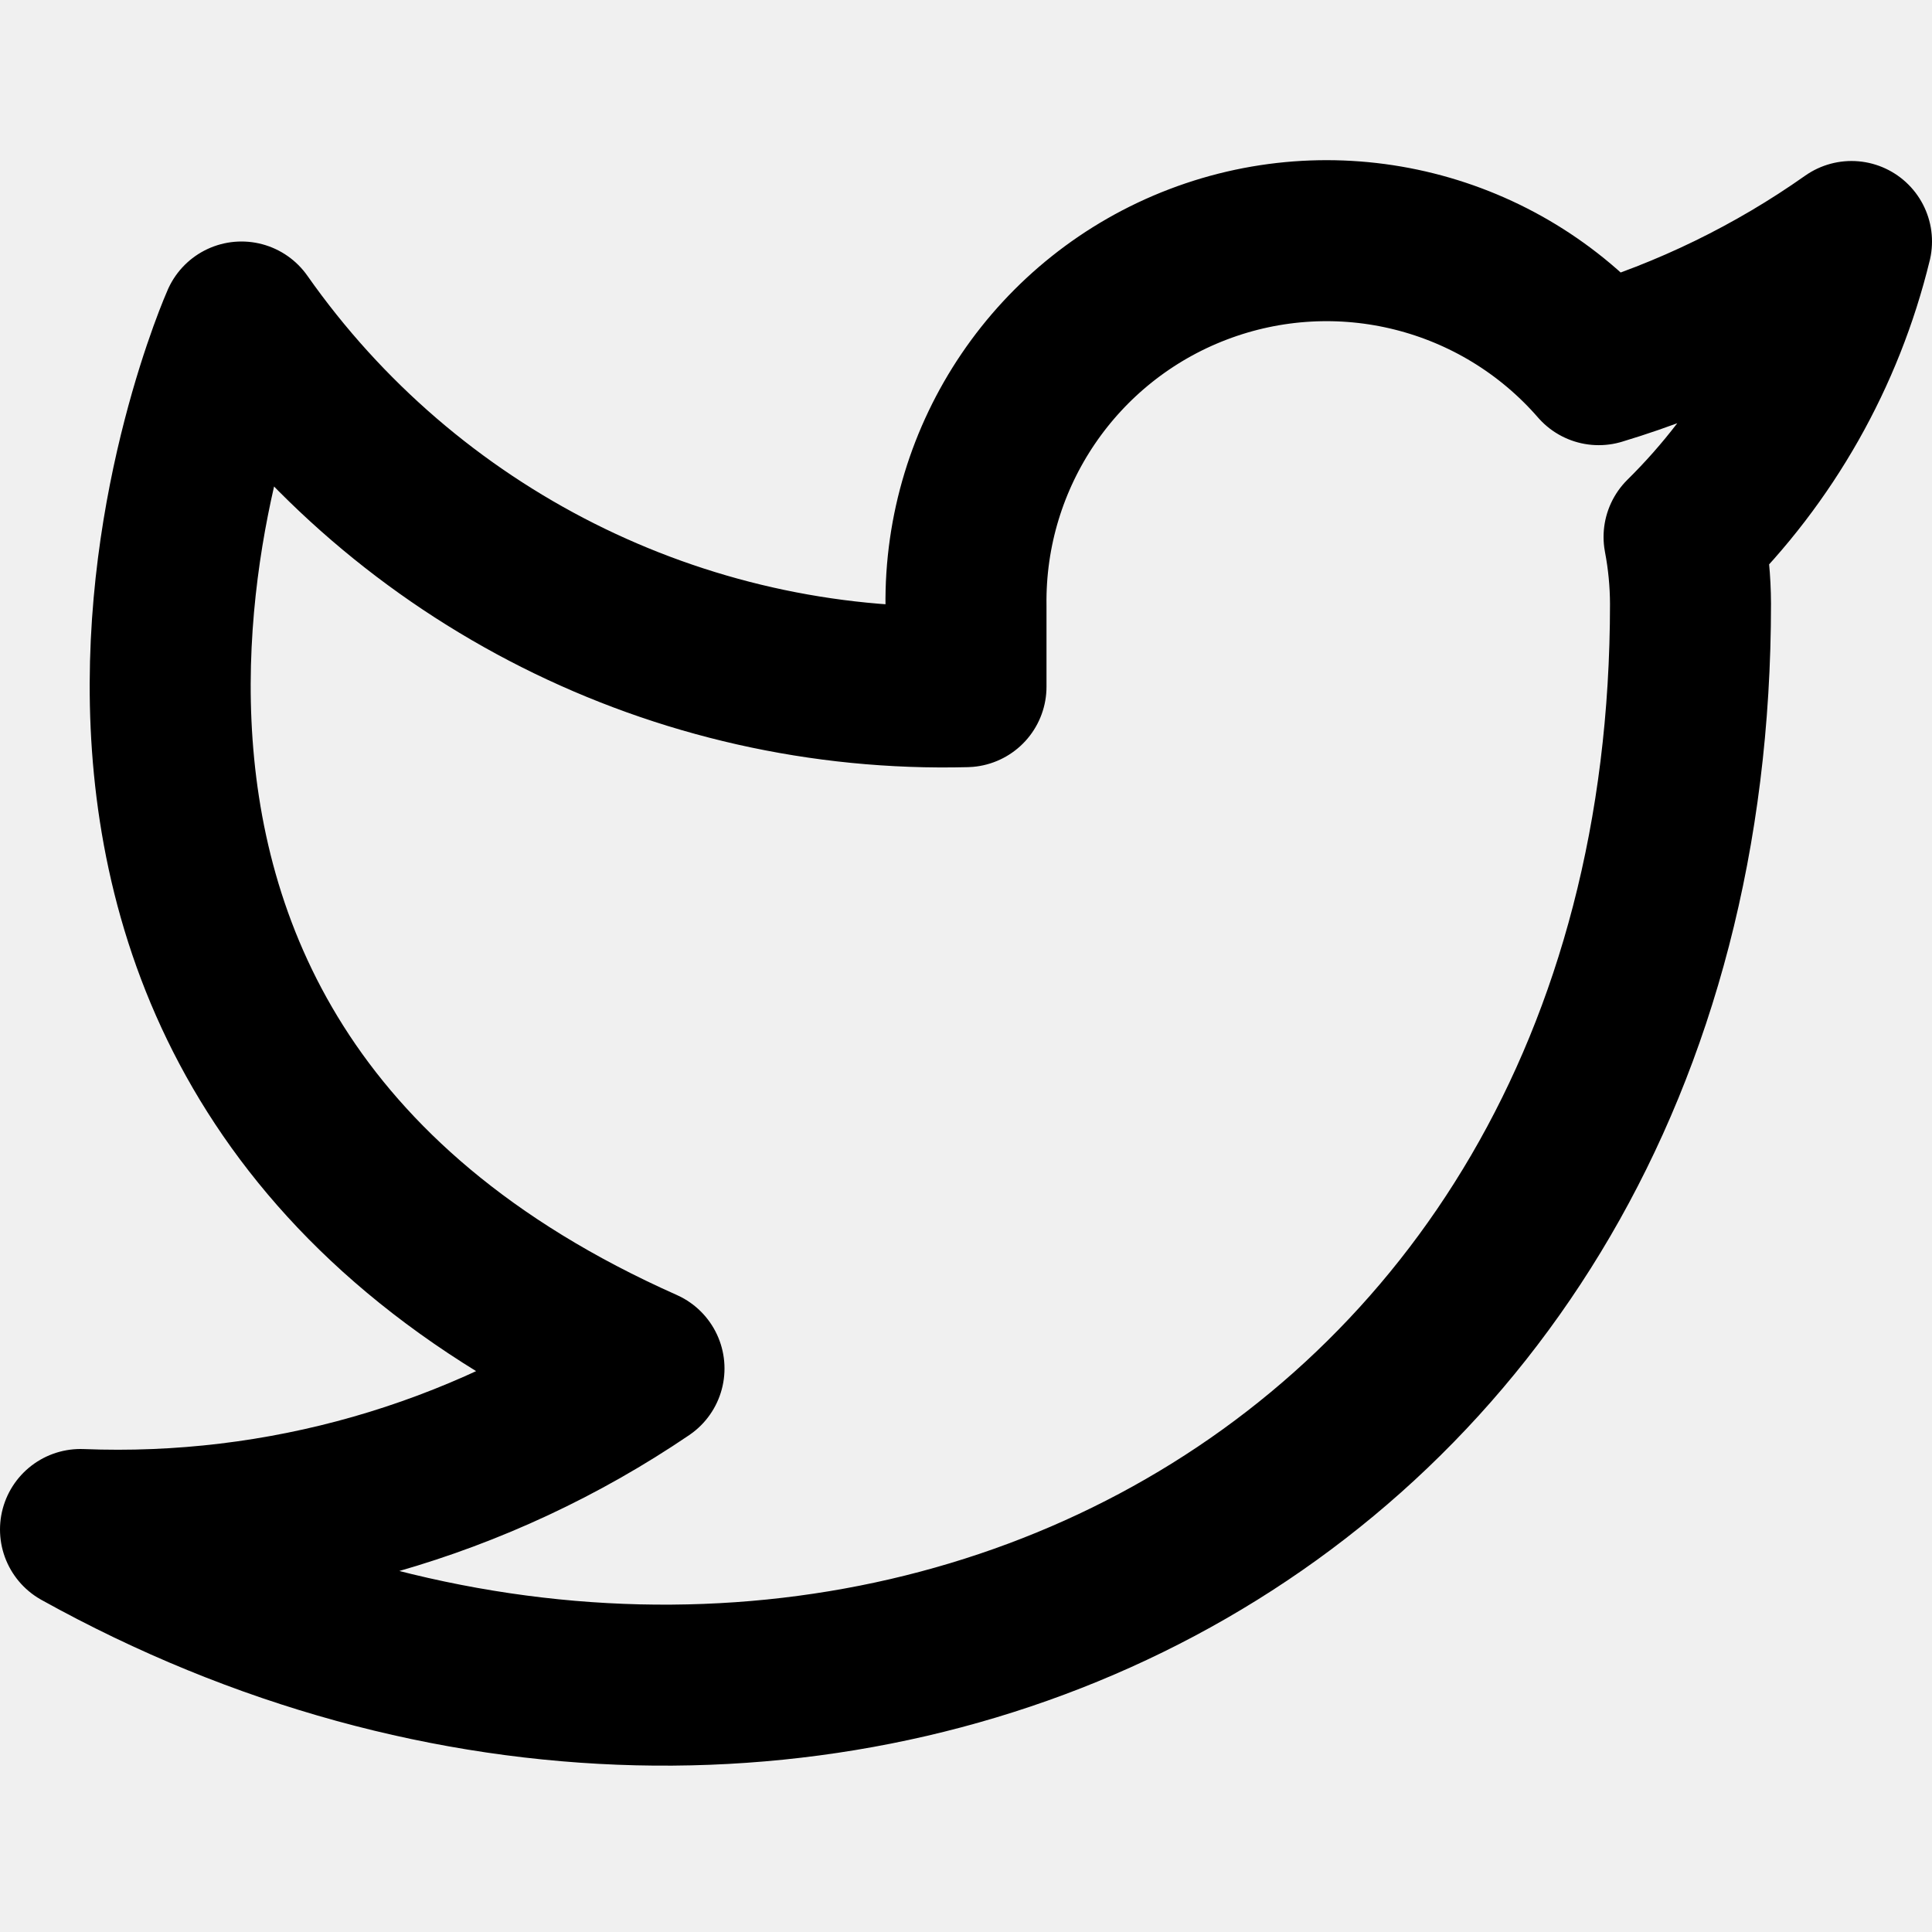
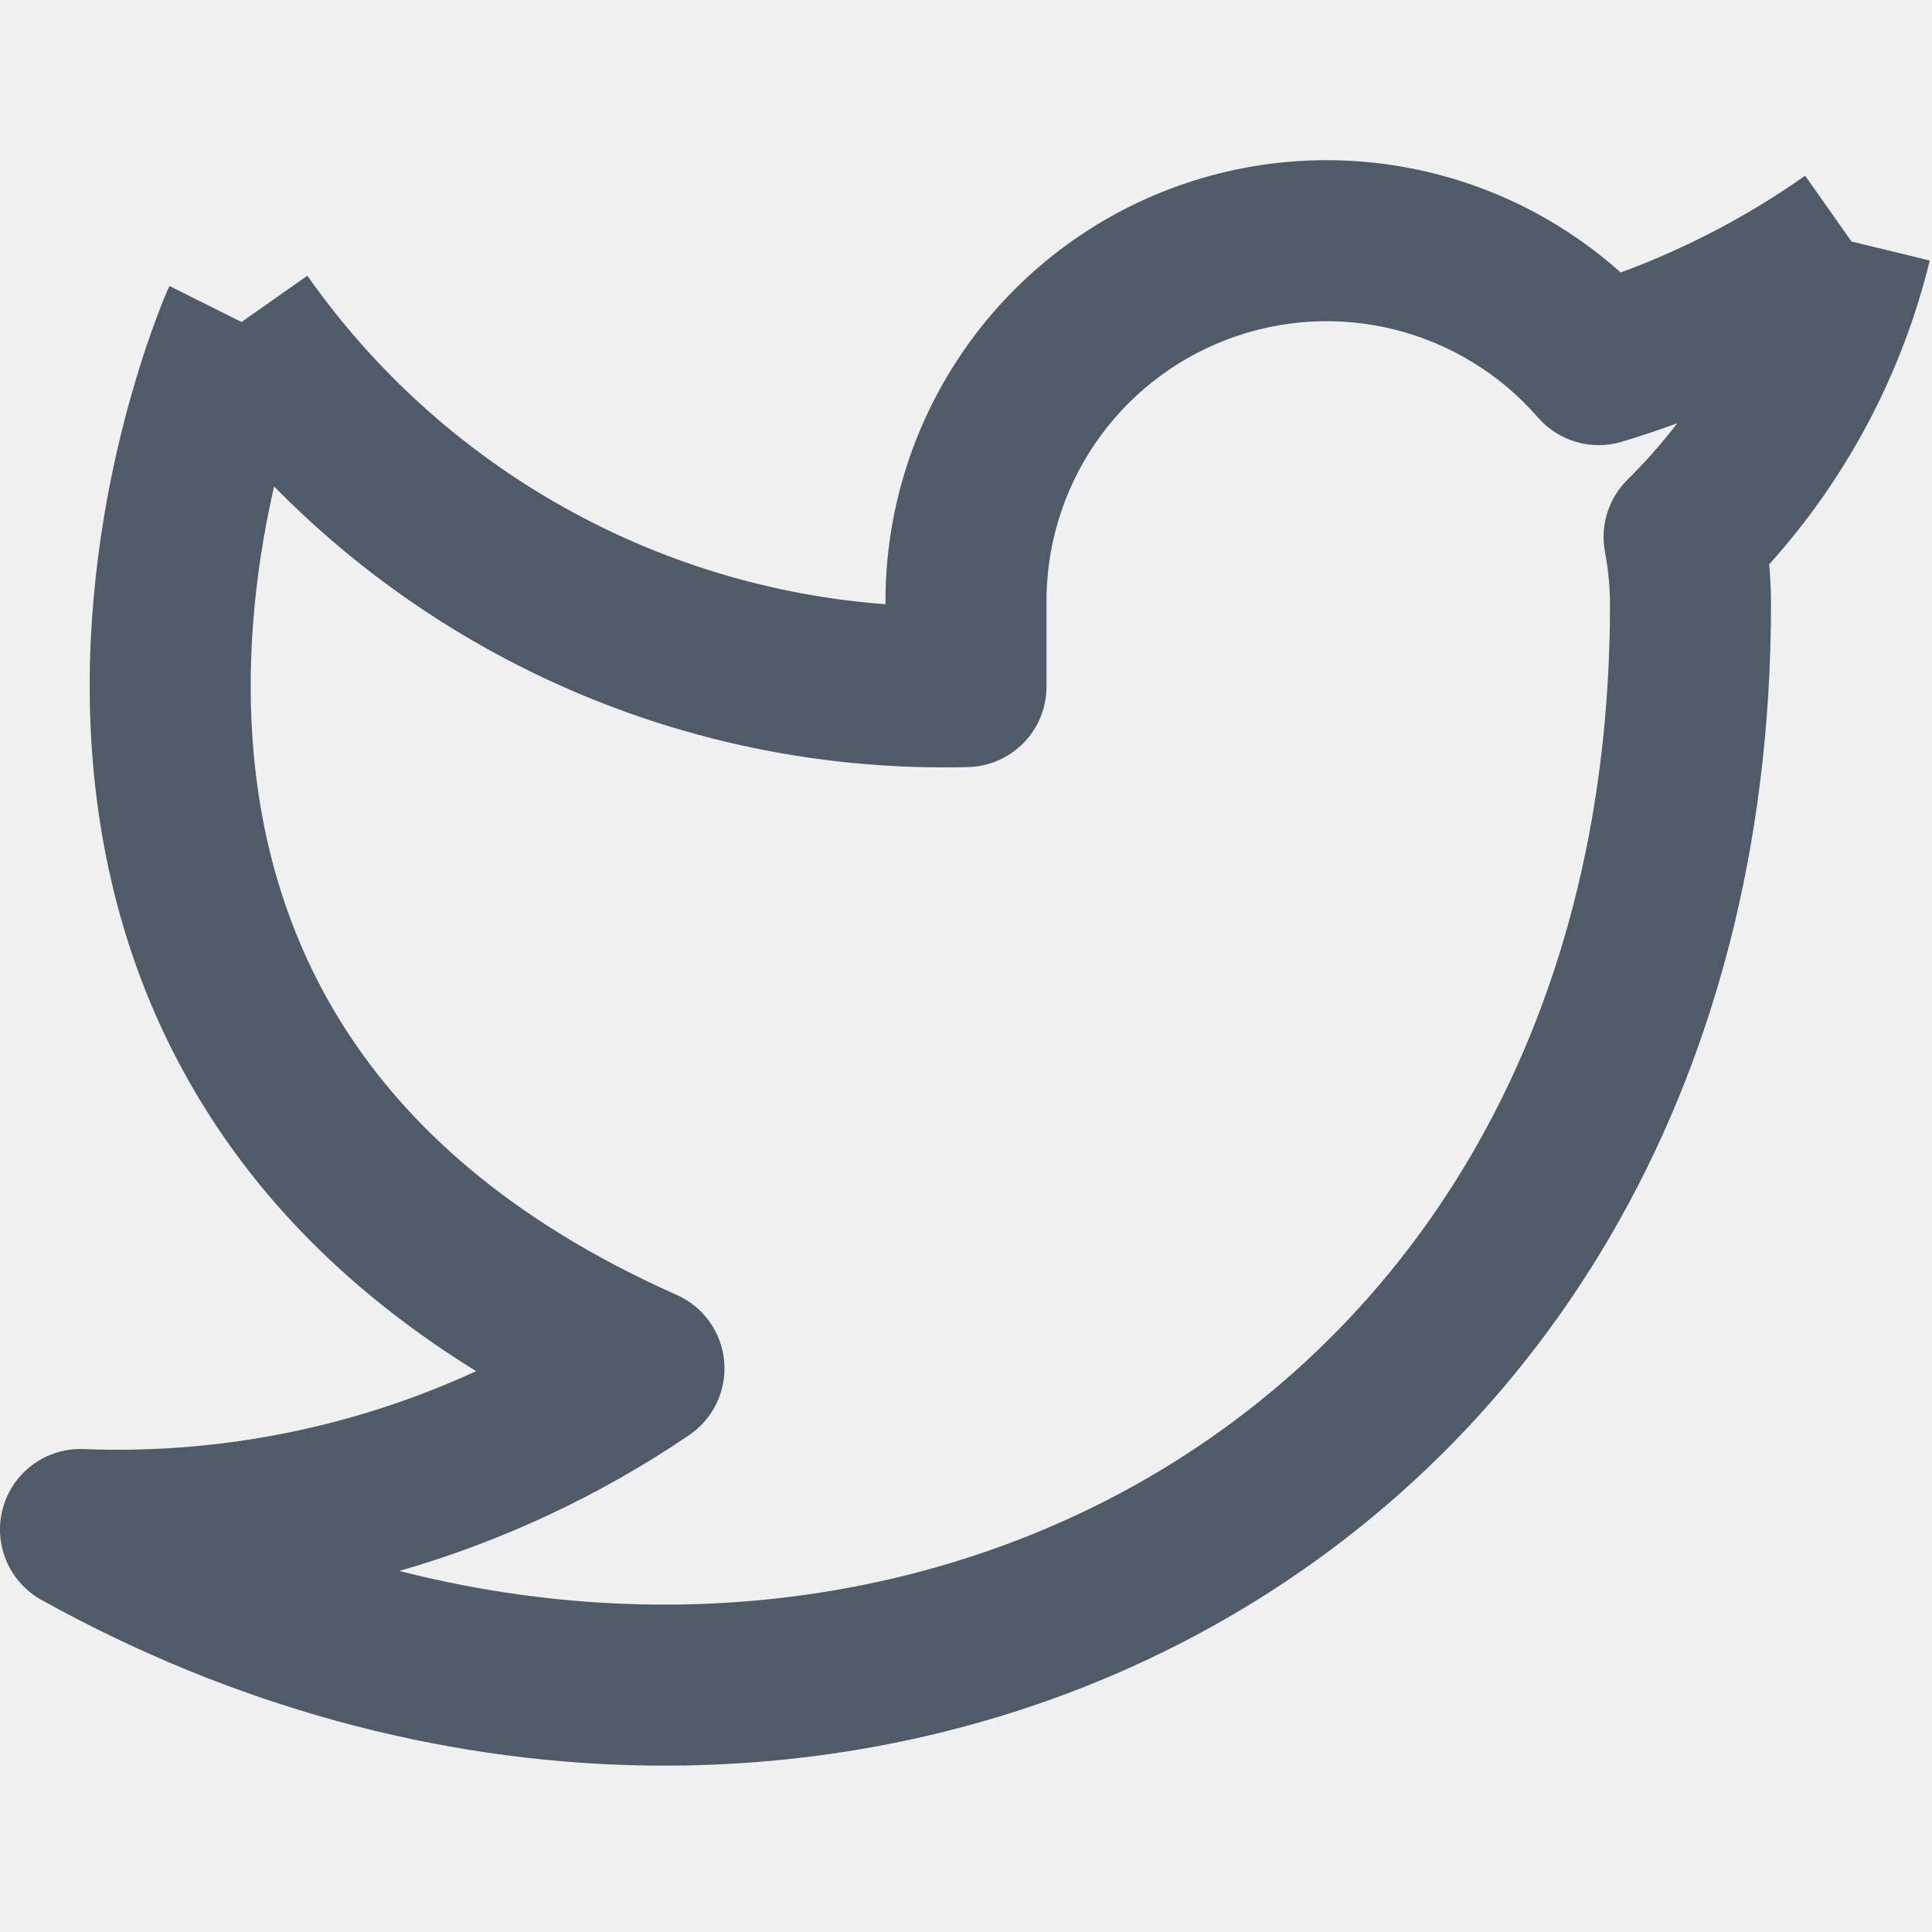
- <svg xmlns="http://www.w3.org/2000/svg" width="24" height="24" viewBox="0 0 24 24" fill="none" stroke="currentColor" stroke-width="2" stroke-linecap="round" stroke-linejoin="round" class="feather feather-twitter">
-   <path d="M23 3a10.9 10.9 0 0 1-3.14 1.53 4.48 4.48 0 0 0-7.86 3v1A10.66 10.66 0 0 1 3 4s-4 9 5 13a11.64 11.64 0 0 1-7 2c9 5 20 0 20-11.5a4.5 4.5 0 0 0-.08-.83A7.72 7.72 0 0 0 23 3z" />
+ <svg xmlns="http://www.w3.org/2000/svg" width="24" height="24" viewBox="0 0 24 24" fill="none">
+   <g clip-path="url(#clip0_4655_2376)">
+     <path fill-rule="evenodd" clip-rule="evenodd" d="M14.525 2.35C15.574 1.95 16.721 1.881 17.81 2.154C18.676 2.37 19.472 2.794 20.133 3.385C20.945 3.086 21.715 2.682 22.424 2.183L23 3L23.972 3.236C23.629 4.643 22.942 5.939 21.977 7.011C21.992 7.172 21.999 7.334 22 7.497L22 7.5C22 13.6 19.063 18.075 14.845 20.32C10.651 22.552 5.291 22.528 0.514 19.874C0.11 19.649 -0.088 19.176 0.037 18.73C0.162 18.284 0.577 17.982 1.04 18.001C2.727 18.068 4.396 17.732 5.915 17.033C4.412 16.105 3.329 15.004 2.577 13.816C1.573 12.231 1.195 10.553 1.126 9.045C1.058 7.542 1.296 6.189 1.547 5.218C1.674 4.731 1.804 4.333 1.905 4.054C1.956 3.915 1.999 3.804 2.03 3.726C2.046 3.687 2.059 3.657 2.069 3.634L2.08 3.607L2.083 3.601C2.09 3.585 2.098 3.568 2.106 3.553L3 4L3.818 3.425C4.734 4.729 5.958 5.786 7.381 6.502C8.512 7.072 9.742 7.412 11 7.506C10.992 6.397 11.322 5.31 11.946 4.392C12.576 3.463 13.477 2.75 14.525 2.35ZM3.405 6.043C3.221 6.845 3.074 7.861 3.124 8.954C3.18 10.197 3.489 11.518 4.267 12.746C5.04 13.967 6.316 15.157 8.406 16.086C8.738 16.233 8.964 16.549 8.996 16.911C9.028 17.273 8.862 17.623 8.562 17.827C7.451 18.581 6.234 19.149 4.96 19.515C8.13 20.323 11.307 19.937 13.905 18.555C17.436 16.675 20 12.901 20 7.501C19.999 7.285 19.978 7.07 19.938 6.858C19.875 6.53 19.98 6.192 20.218 5.958C20.441 5.738 20.647 5.504 20.836 5.257C20.609 5.341 20.38 5.418 20.148 5.487C19.772 5.601 19.363 5.483 19.105 5.186C18.638 4.648 18.016 4.267 17.324 4.094C16.633 3.921 15.905 3.964 15.239 4.219C14.573 4.473 14.001 4.925 13.6 5.515C13.2 6.105 12.99 6.804 13 7.516L13 7.53L13 8.53C13 9.072 12.568 9.515 12.026 9.529C10.104 9.579 8.199 9.153 6.481 8.288C5.336 7.712 4.297 6.952 3.405 6.043Z" fill="#4F5B69" />
+   </g>
+   <defs>
+     <clipPath id="clip0_4655_2376">
+       <rect width="24" height="24" fill="white" />
+     </clipPath>
+   </defs>
</svg>
